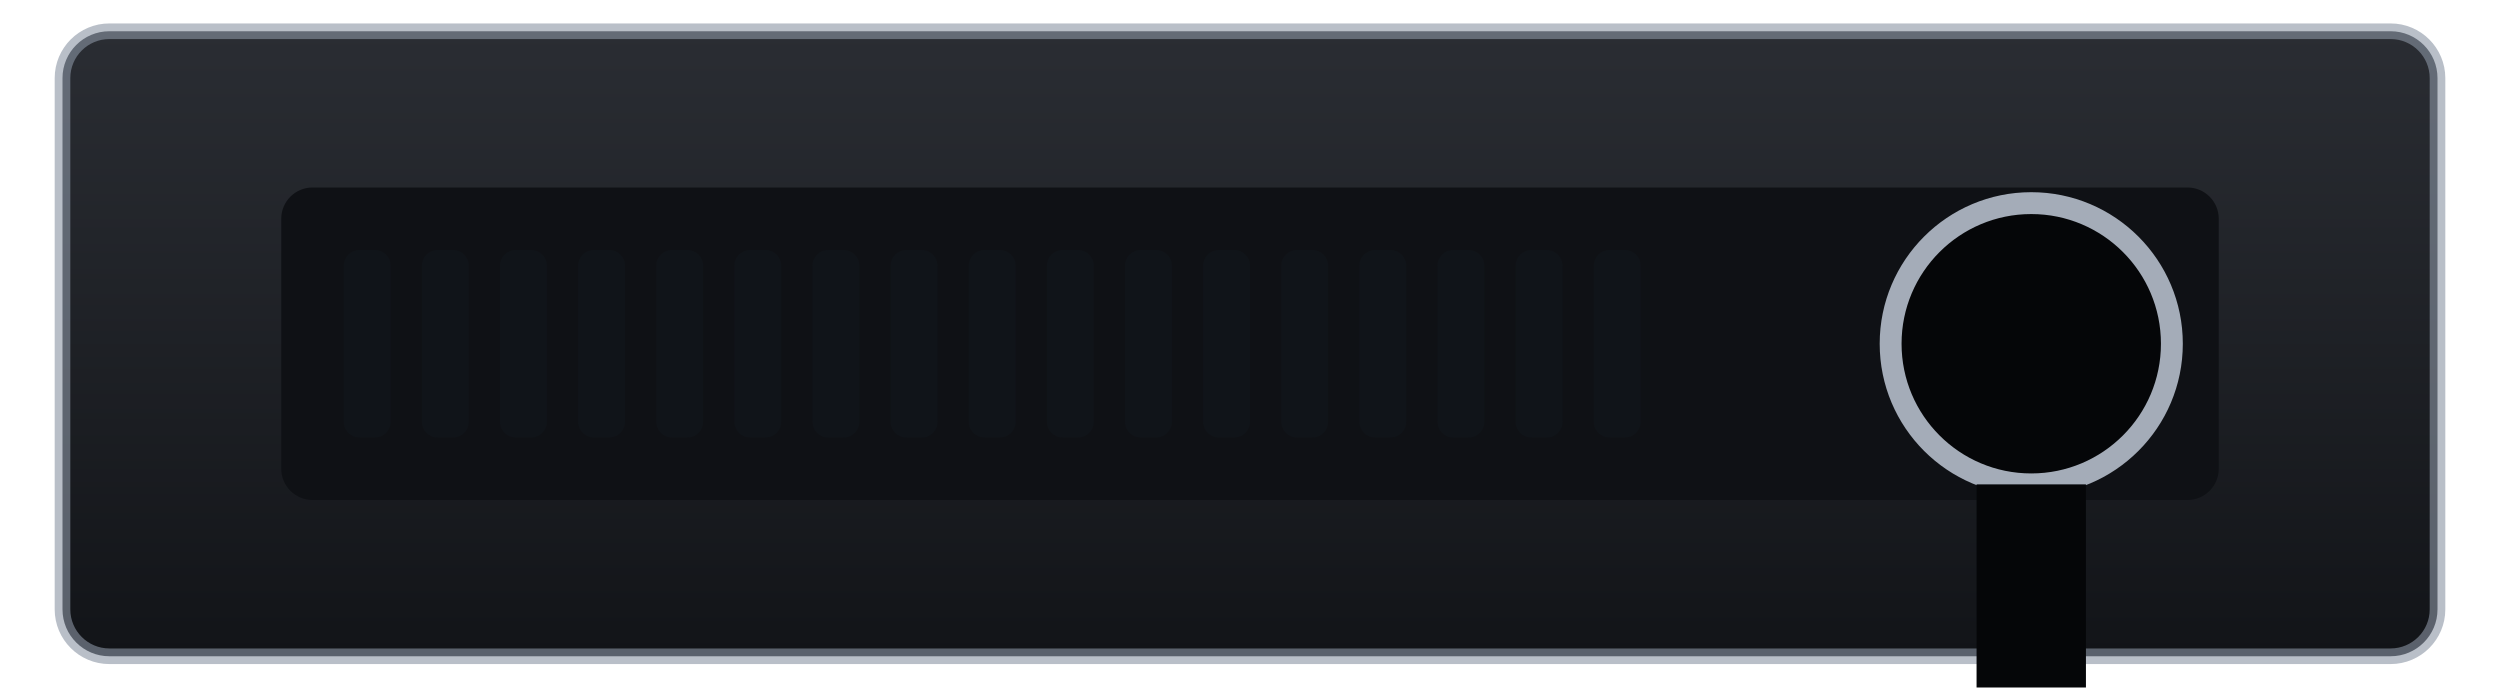
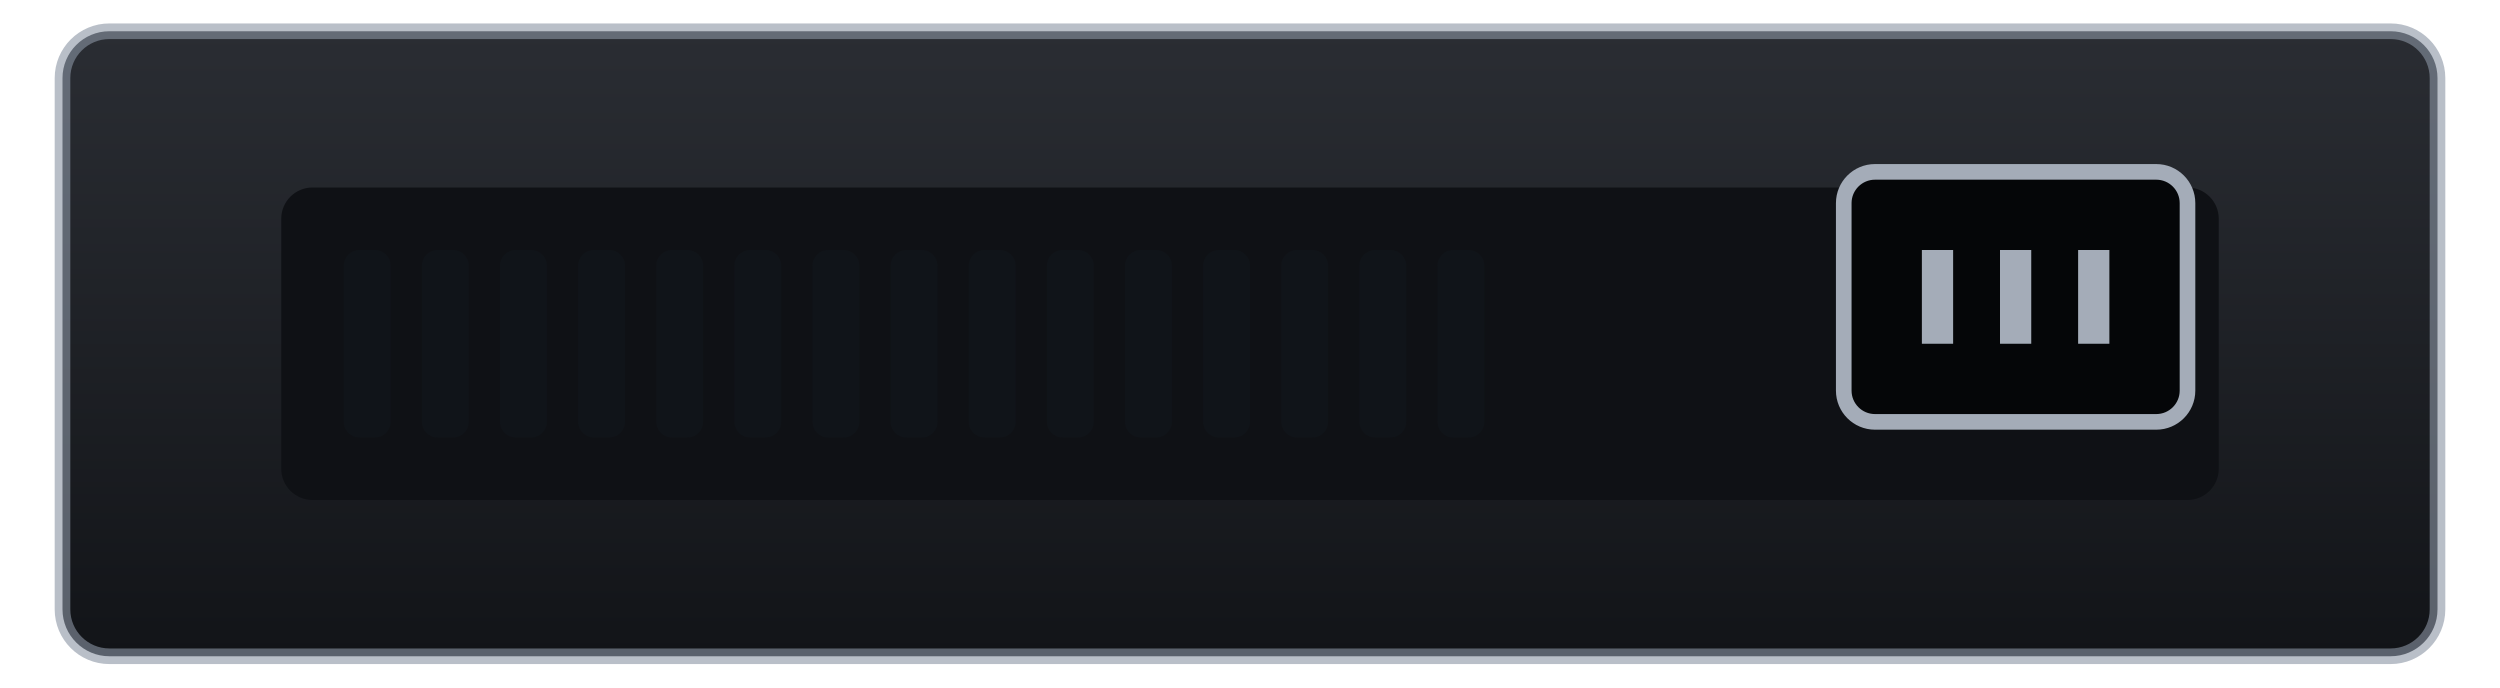
<svg xmlns="http://www.w3.org/2000/svg" viewBox="0 0 160 44" preserveAspectRatio="none">
  <defs>
    <linearGradient id="b" x1="0" y1="0" x2="0" y2="1">
      <stop offset="0" stop-color="#2a2d33" />
      <stop offset="1" stop-color="#121418" />
    </linearGradient>
  </defs>
  <rect x="4" y="2" width="152" height="40" rx="3" fill="url(#b)" stroke="#8a94a3" stroke-opacity=".6" />
-   <rect x="18" y="12" width="124" height="20" fill="#0f1115" rx="2" />
-   <circle cx="130" cy="22" r="9" fill="#050608" stroke="#a4acb8" stroke-width="1.4" />
-   <path d="M130 31v13" fill="none" stroke="#050608" stroke-width="7" />
-   <rect x="22" y="16" width="3" height="12" fill="#101419" rx="1" />
-   <rect x="27" y="16" width="3" height="12" fill="#101419" rx="1" />
-   <rect x="32" y="16" width="3" height="12" fill="#101419" rx="1" />
-   <rect x="37" y="16" width="3" height="12" fill="#101419" rx="1" />
-   <rect x="42" y="16" width="3" height="12" fill="#101419" rx="1" />
-   <rect x="47" y="16" width="3" height="12" fill="#101419" rx="1" />
-   <rect x="52" y="16" width="3" height="12" fill="#101419" rx="1" />
-   <rect x="57" y="16" width="3" height="12" fill="#101419" rx="1" />
-   <rect x="62" y="16" width="3" height="12" fill="#101419" rx="1" />
-   <rect x="67" y="16" width="3" height="12" fill="#101419" rx="1" />
-   <rect x="72" y="16" width="3" height="12" fill="#101419" rx="1" />
-   <rect x="77" y="16" width="3" height="12" fill="#101419" rx="1" />
-   <rect x="82" y="16" width="3" height="12" fill="#101419" rx="1" />
-   <rect x="87" y="16" width="3" height="12" fill="#101419" rx="1" />
-   <rect x="92" y="16" width="3" height="12" fill="#101419" rx="1" />
-   <rect x="97" y="16" width="3" height="12" fill="#101419" rx="1" />
-   <rect x="102" y="16" width="3" height="12" fill="#101419" rx="1" />
+   <rect x="18.0" y="12.0" width="124.0" height="20.0" fill="#0f1115" rx="2.0" />
+   <rect x="22.0" y="16.0" width="3.0" height="12.0" fill="#101419" rx="1.0" />
+   <rect x="27.0" y="16.0" width="3.0" height="12.0" fill="#101419" rx="1.0" />
+   <rect x="32.0" y="16.0" width="3.0" height="12.0" fill="#101419" rx="1.0" />
+   <rect x="37.0" y="16.0" width="3.0" height="12.0" fill="#101419" rx="1.0" />
+   <rect x="42.0" y="16.0" width="3.0" height="12.0" fill="#101419" rx="1.0" />
+   <rect x="47.0" y="16.0" width="3.0" height="12.0" fill="#101419" rx="1.0" />
+   <rect x="52.0" y="16.0" width="3.0" height="12.0" fill="#101419" rx="1.0" />
+   <rect x="57.0" y="16.0" width="3.0" height="12.0" fill="#101419" rx="1.0" />
+   <rect x="62.0" y="16.0" width="3.0" height="12.0" fill="#101419" rx="1.0" />
+   <rect x="67.0" y="16.0" width="3.0" height="12.0" fill="#101419" rx="1.0" />
+   <rect x="72.0" y="16.0" width="3.0" height="12.0" fill="#101419" rx="1.0" />
+   <rect x="77.0" y="16.0" width="3.0" height="12.0" fill="#101419" rx="1.0" />
+   <rect x="82.0" y="16.0" width="3.0" height="12.0" fill="#101419" rx="1.0" />
+   <rect x="87.0" y="16.0" width="3.0" height="12.0" fill="#101419" rx="1.0" />
+   <rect x="92.0" y="16.0" width="3.0" height="12.0" fill="#101419" rx="1.0" />
+   <rect x="118.0" y="11.0" width="22.0" height="16.0" fill="#050608" rx="2.0" stroke="#a4acb8" stroke-width="1" />
+   <rect x="123.0" y="16.0" width="2.0" height="6.0" fill="#a4acb8" />
+   <rect x="128.0" y="16.0" width="2.0" height="6.0" fill="#a4acb8" />
+   <rect x="133.0" y="16.0" width="2.0" height="6.0" fill="#a4acb8" />
</svg>
